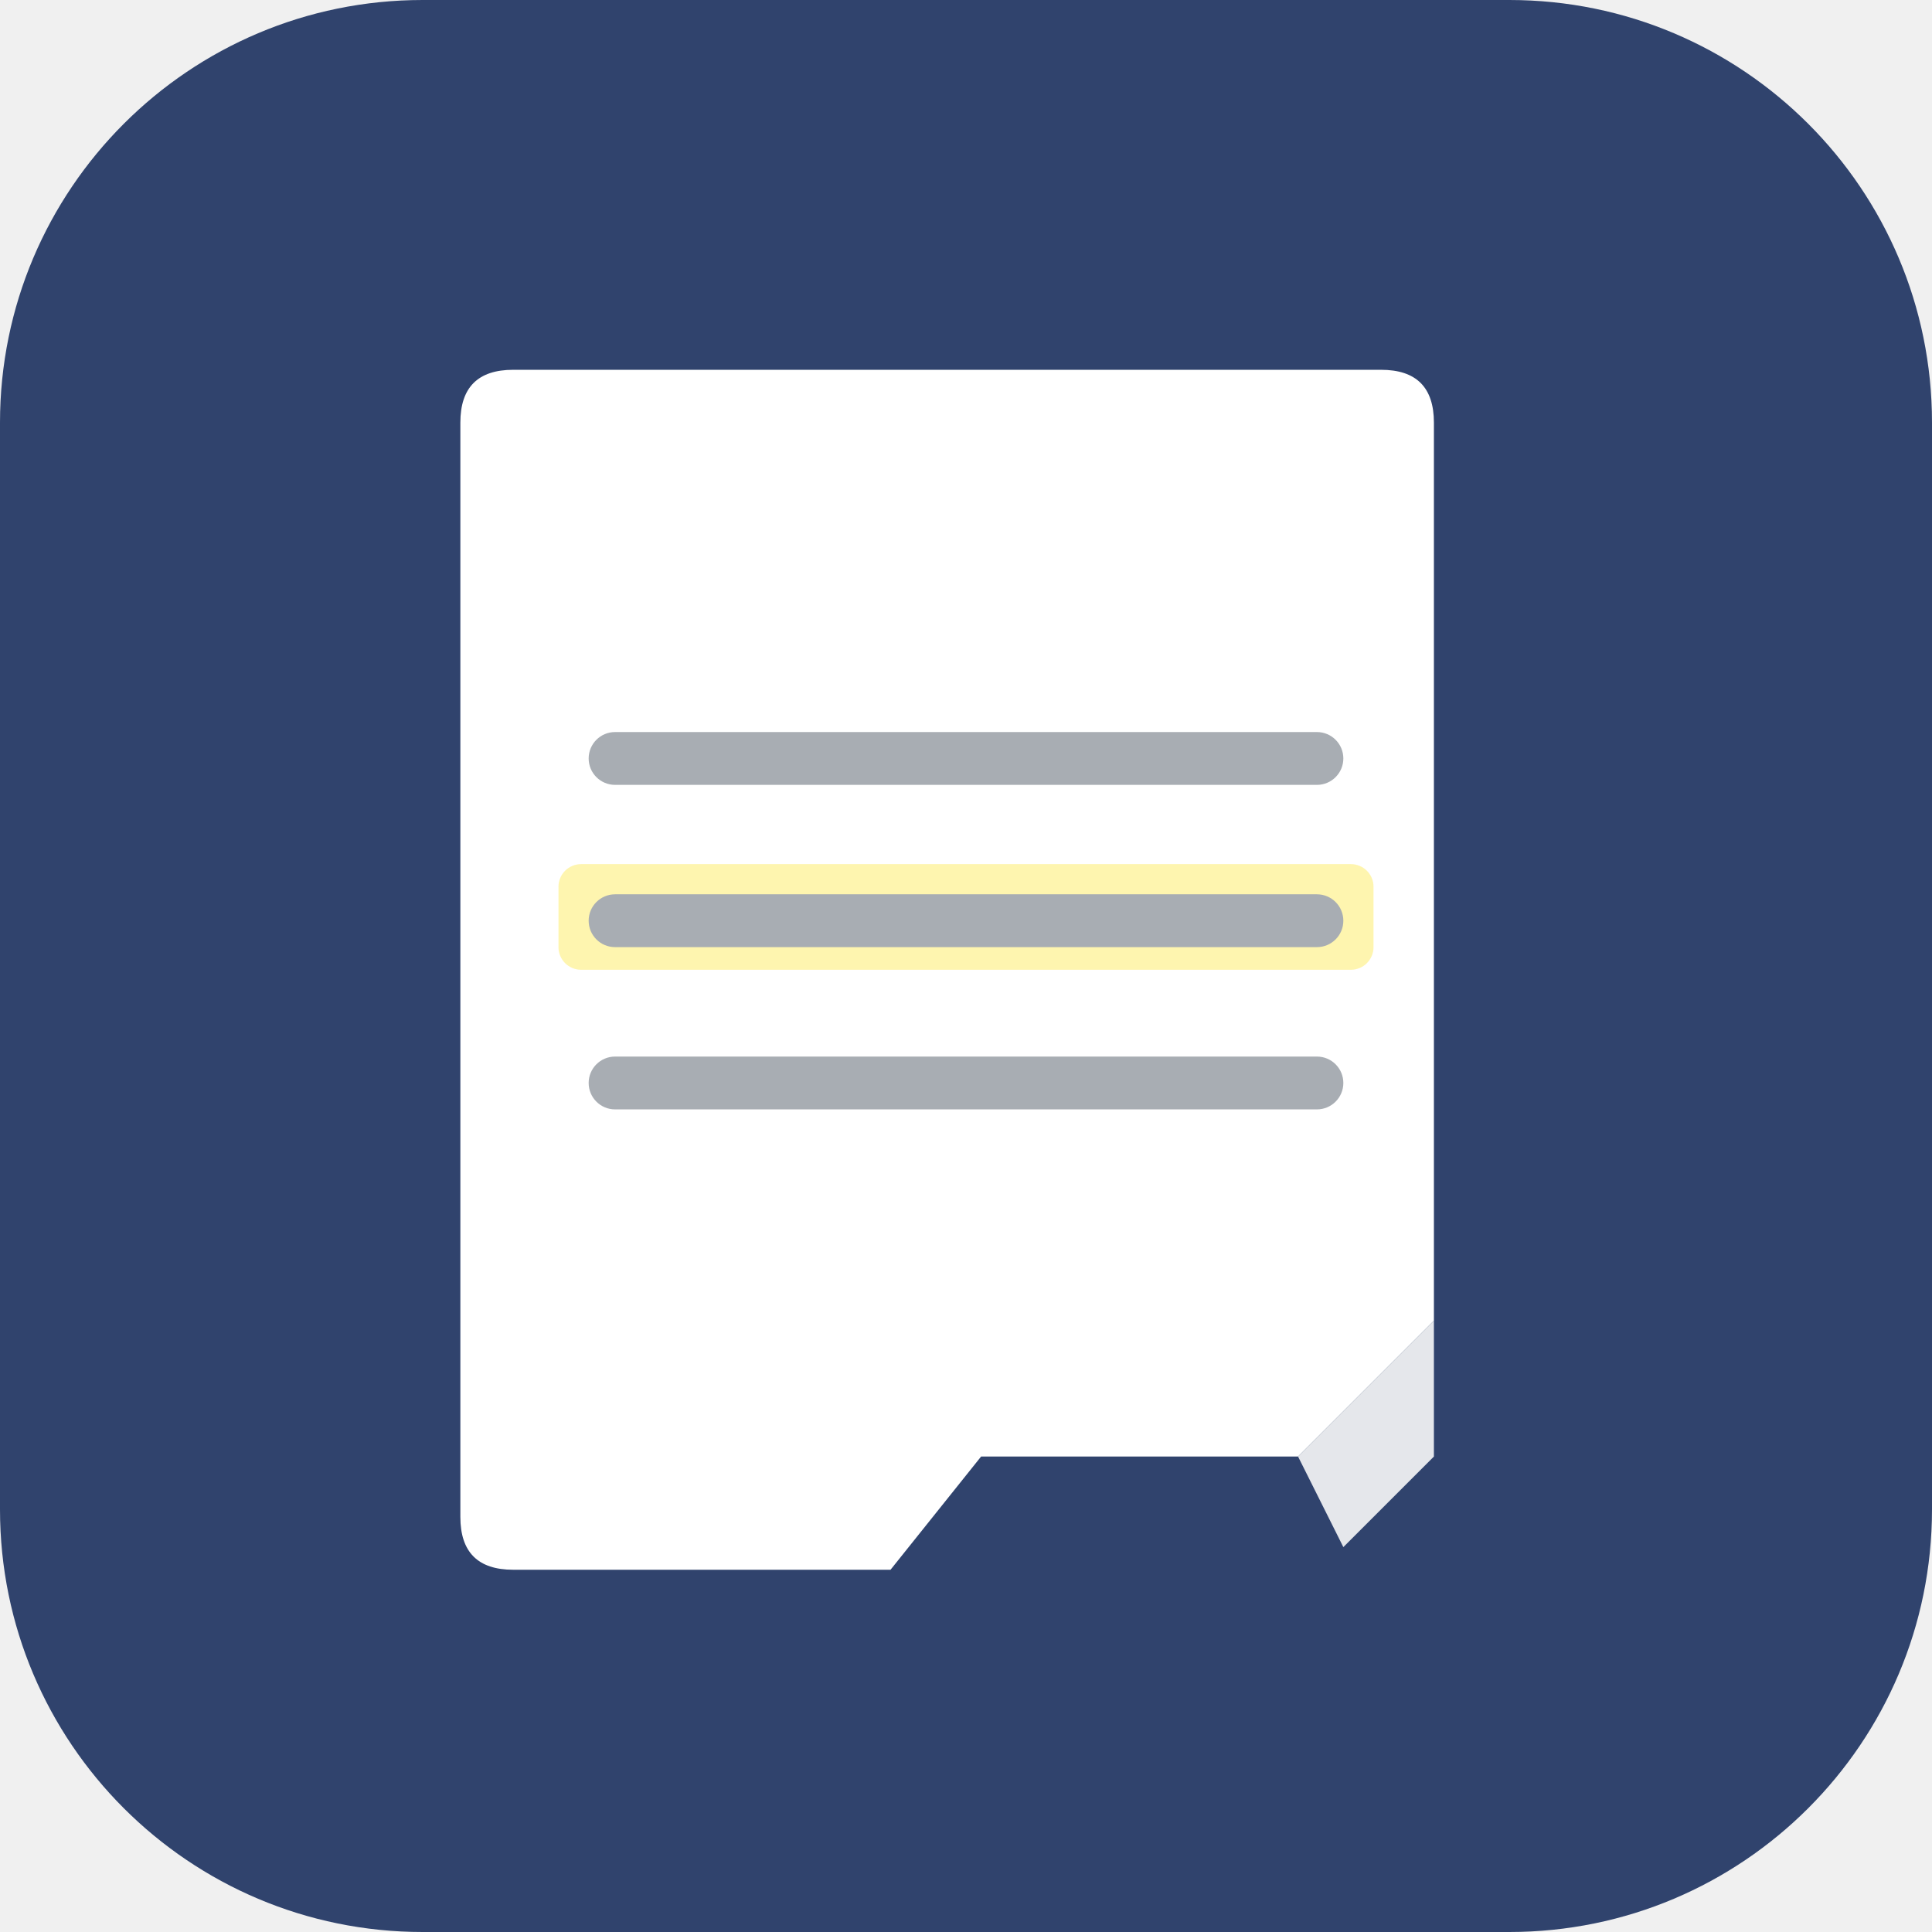
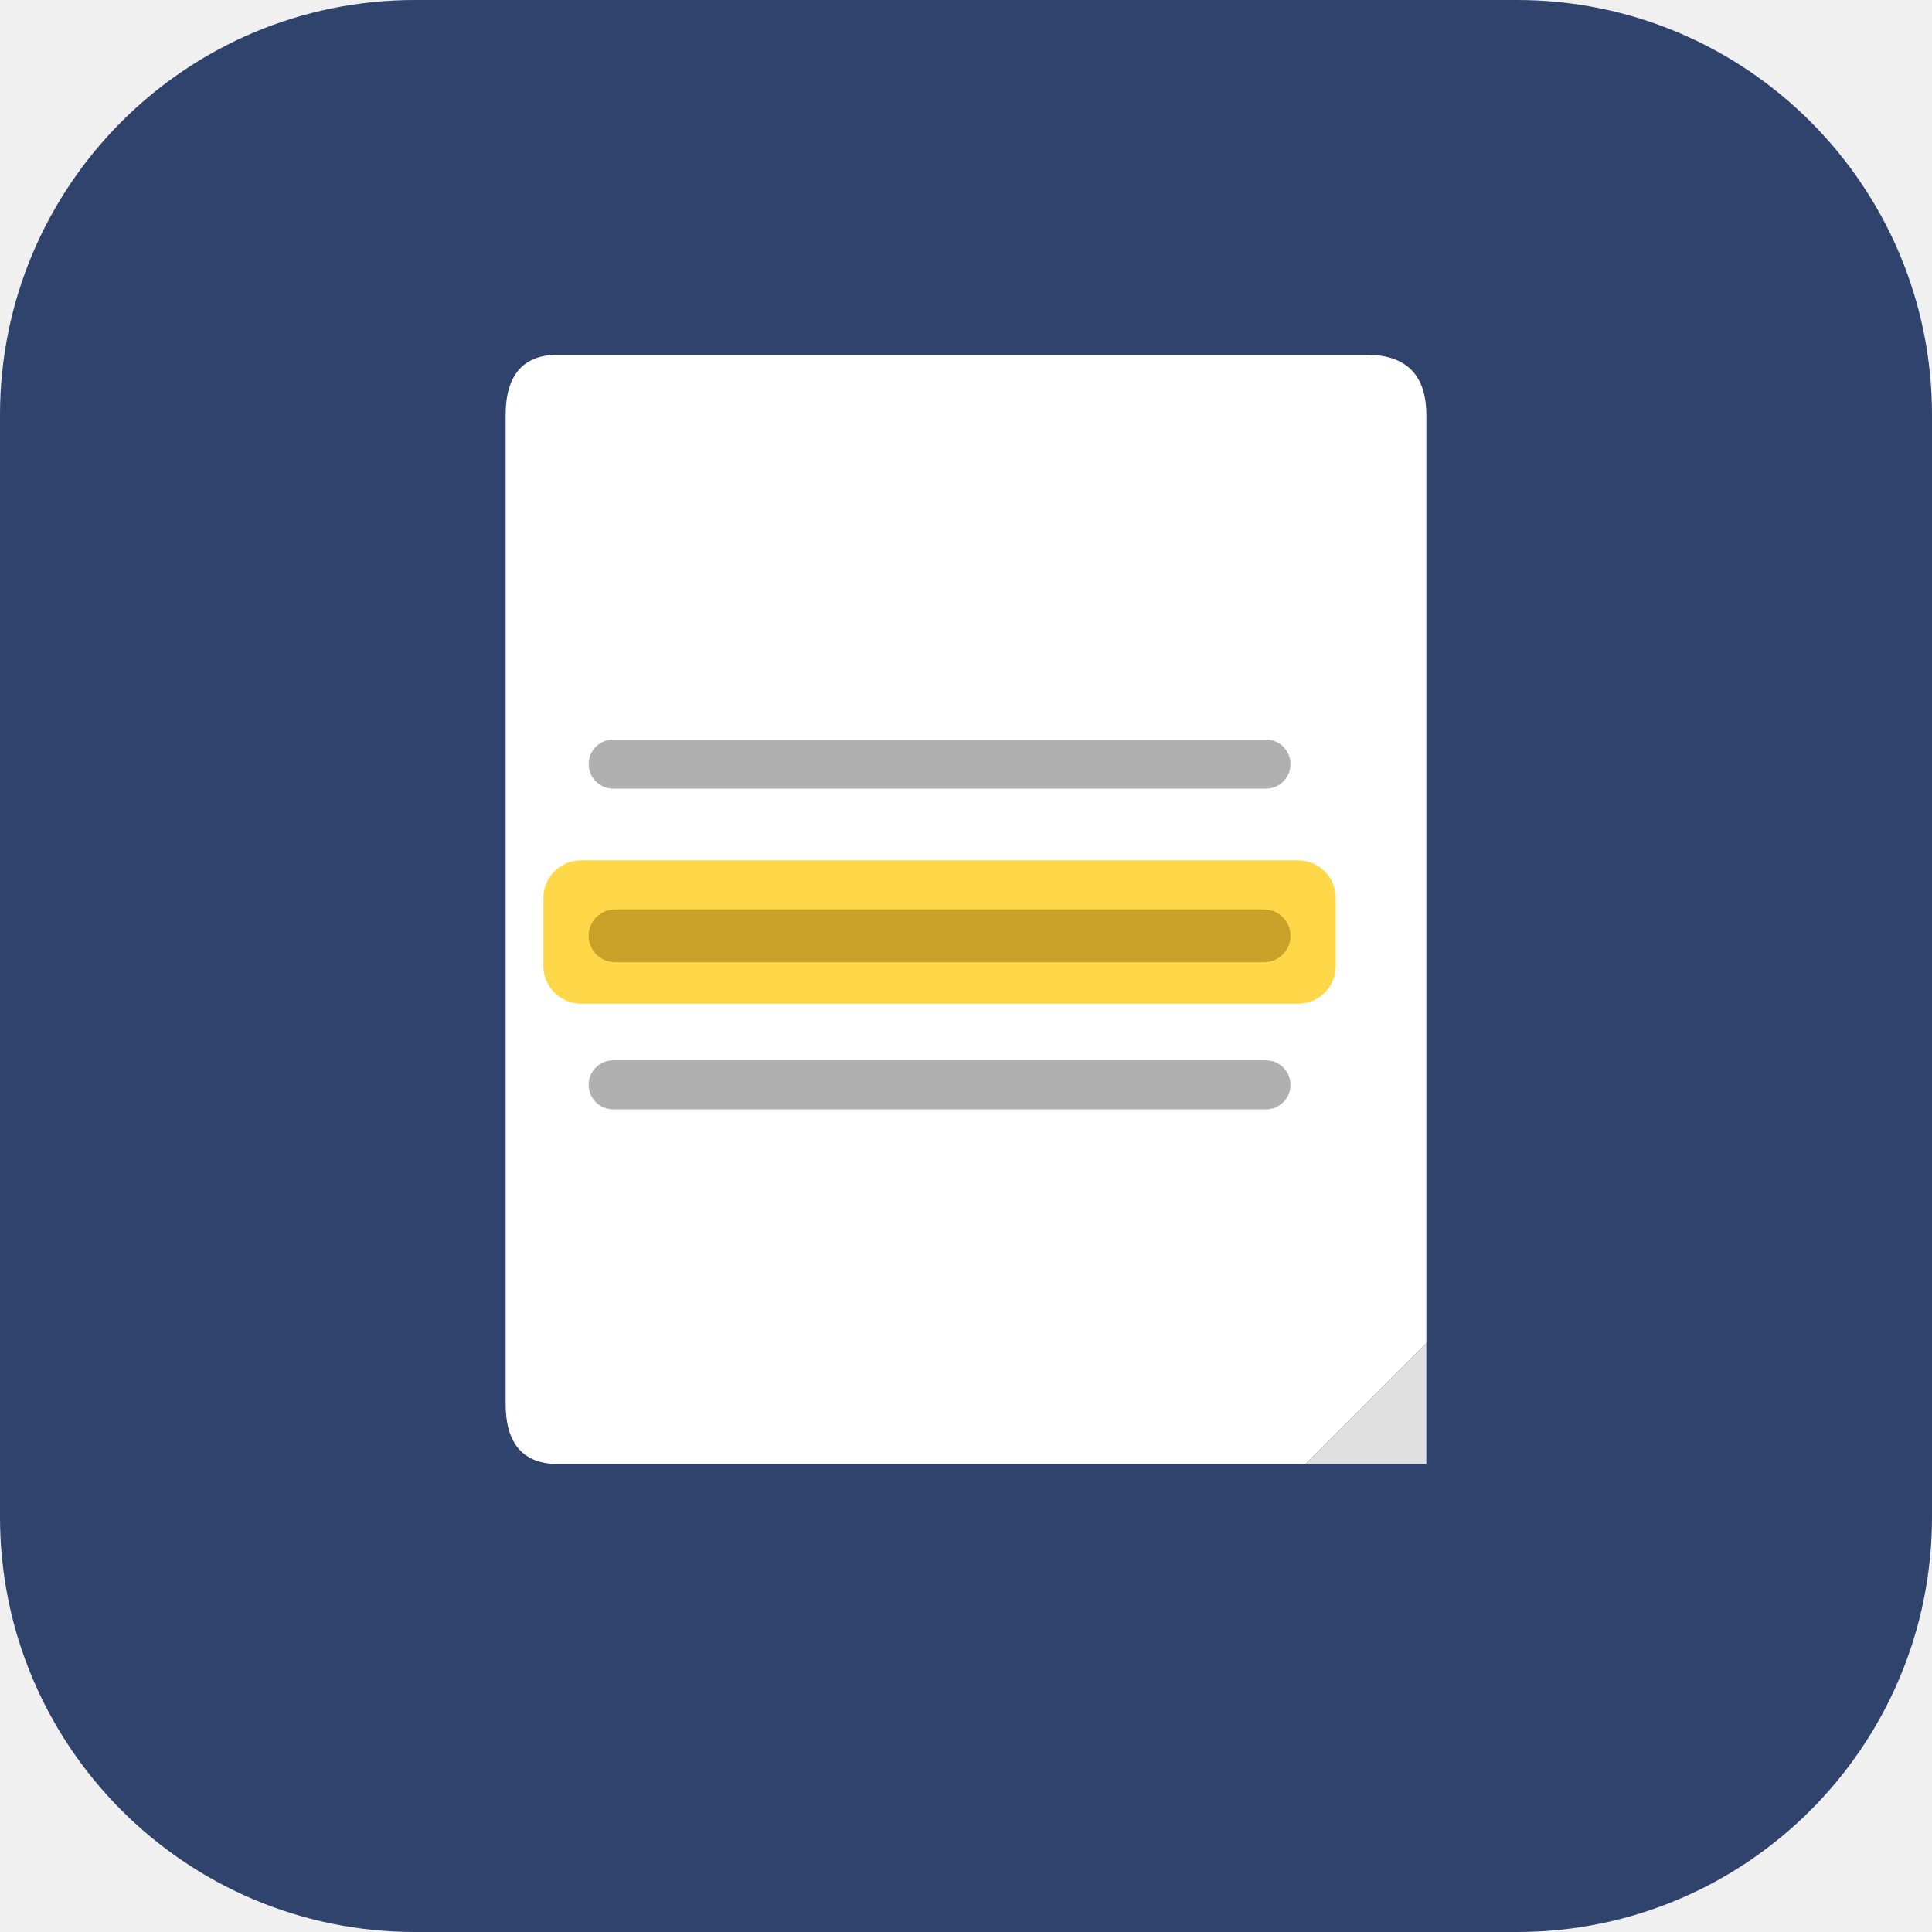
<svg xmlns="http://www.w3.org/2000/svg" width="1024" height="1024" viewBox="0 0 1024 1024" fill="none">
  <defs>
-     <clipPath id="page-clip-small">
-       <path d="M 272 196            H 732            Q 760 196 760 224            V 756            Q 760 784 732 784            H 520            L 472 832            H 272            Q 244 832 244 804            V 224            Q 244 196 272 196 Z" />
+     <clipPath id="page-interior-small">
+       <path d="M 296 188            H 724            Q 756 188 756 220            V 712            L 692 776            H 296            Q 268 776 268 744            V 220            Q 268 188 296 188            Z" />
    </clipPath>
  </defs>
-   <rect width="1024" height="1024" rx="224" fill="#30436d" />
-   <path fill="#ffffff" d="M 272 196        H 732        Q 760 196 760 224        V 700        L 688 772        H 520        L 472 832        H 272        Q 244 832 244 804        V 224        Q 244 196 272 196 Z" />
-   <path fill="#e5e7eb" d="M 688 772 L 760 700 L 760 772 L 712 820 Z" />
-   <g clip-path="url(#page-clip-small)">
-     <rect x="312" y="388" width="400" height="28" rx="14" fill="#a8adb3" />
-   </g>
-   <g clip-path="url(#page-clip-small)" opacity="0.68">
-     <rect x="296" y="458" width="432" height="56" rx="12" fill="#fef08a" />
-   </g>
-   <g clip-path="url(#page-clip-small)">
-     <rect x="312" y="474" width="400" height="28" rx="14" fill="#a8adb3" />
-     <rect x="312" y="560" width="400" height="28" rx="14" fill="#a8adb3" />
+   <rect width="1024" height="1024" rx="220" fill="#30436d" />
+   <path fill="#ffffff" d="M 296 188        H 724        Q 756 188 756 220        V 712        L 692 776        H 296        Q 268 776 268 744        V 220        Q 268 188 296 188        Z" />
+   <path fill="#e0e0e0" d="M 756 712 L 756 776 L 692 776 Z" />
+   <g clip-path="url(#page-interior-small)">
+     <rect x="312" y="392" width="372" height="26" rx="13" fill="#b0b0b0" />
+     <rect x="288" y="456" width="420" height="76" rx="20" fill="#ffd84a" />
+     <rect x="312" y="482" width="372" height="28" rx="14" fill="#c9a028" />
+     <rect x="312" y="562" width="372" height="26" rx="13" fill="#b0b0b0" />
  </g>
</svg>
